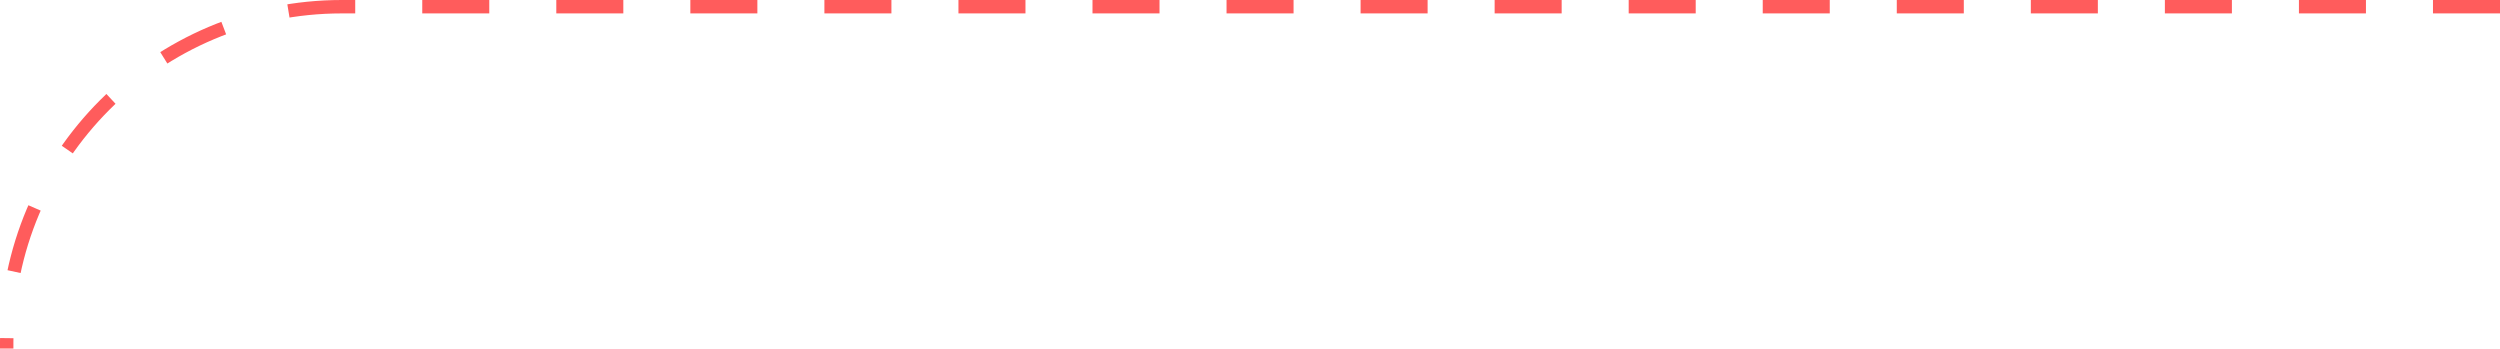
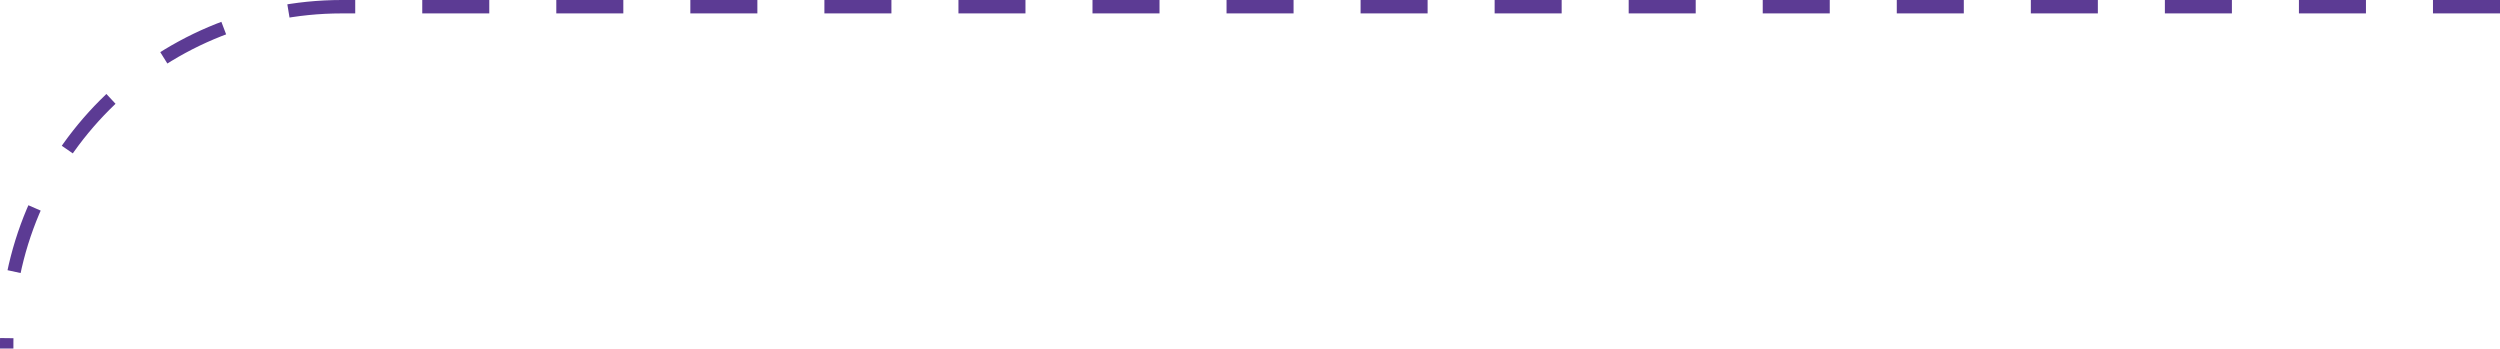
<svg xmlns="http://www.w3.org/2000/svg" width="373" height="52" viewBox="0 0 373 52" fill="none">
-   <path d="M373 1H51C23.386 1 1 23.386 1 51V52" stroke="#FF5C5C" stroke-width="2" stroke-dasharray="10 10" />
+   <path d="M373 1H51C23.386 1 1 23.386 1 51V52" stroke="#5C3B94" stroke-width="2" stroke-dasharray="10 10" />
</svg>
